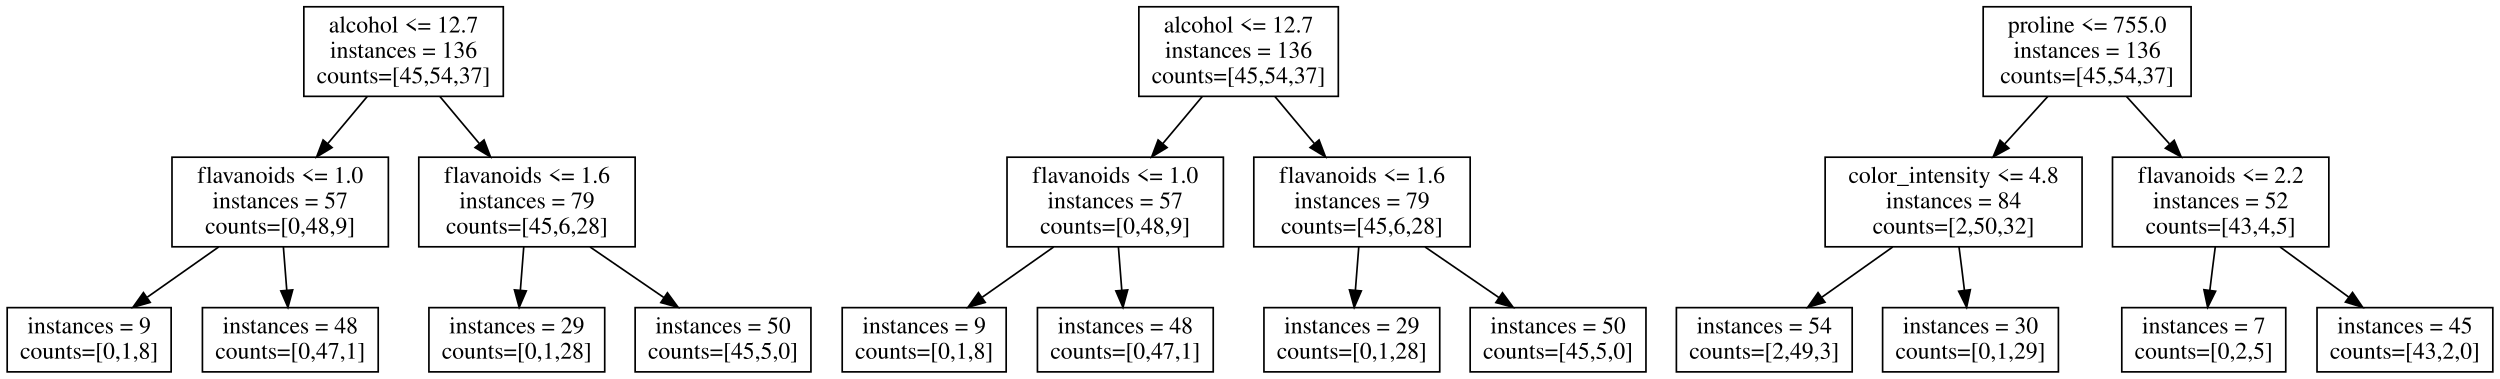
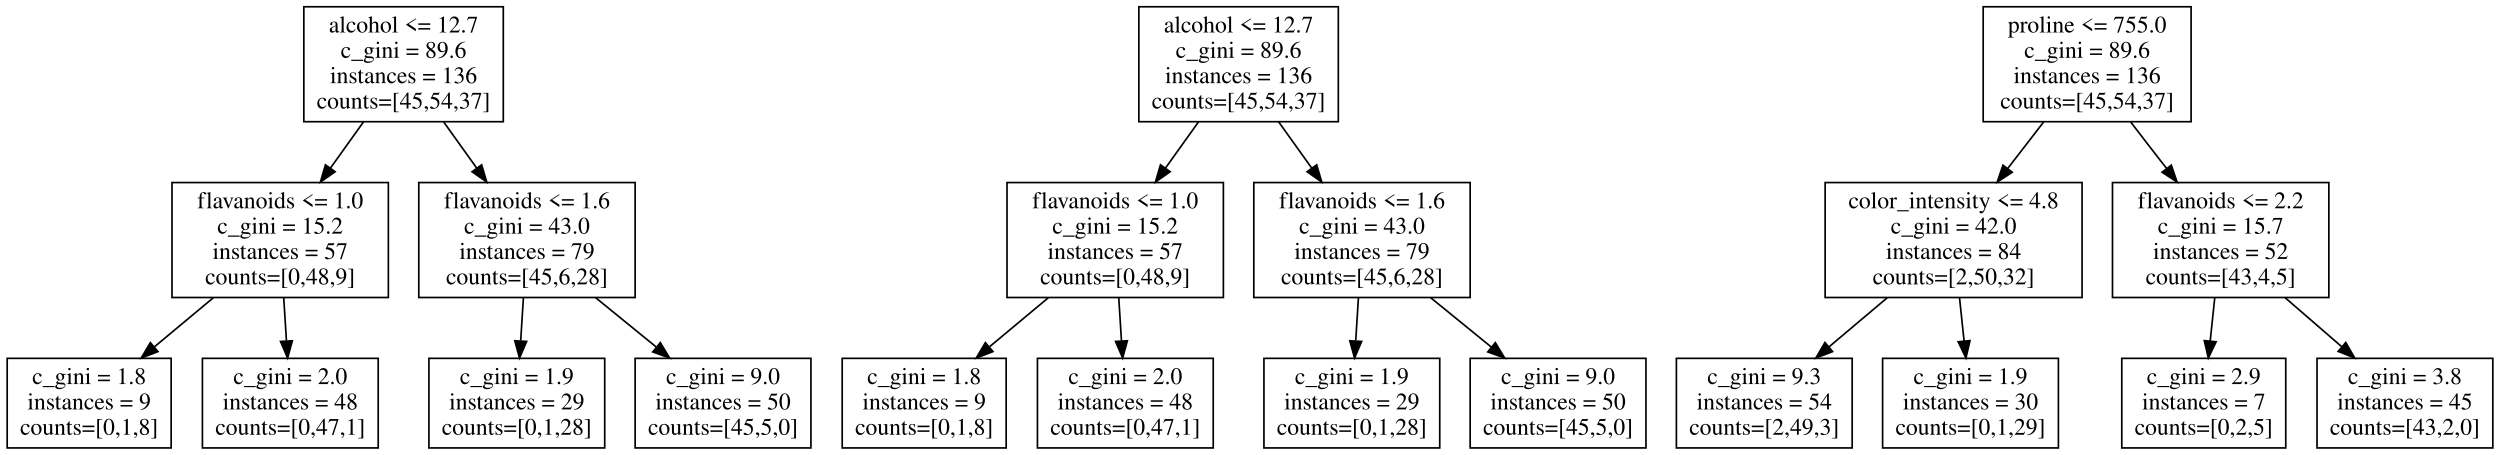
- <svg xmlns="http://www.w3.org/2000/svg" width="1479pt" height="224pt" viewBox="0.0 0.0 1478.5 224.0">
-   <g class="graph" transform="scale(1 1) rotate(0) translate(4 220)">
-     <polygon fill="none" stroke="none" points="-4,4 -4,-220 1474.5,-220 1474.5,4 -4,4" />
-     <g class="node">
-       <polygon fill="none" stroke="black" points="293.5,-216 175.5,-216 175.5,-163 293.5,-163 293.5,-216" />
-       <text text-anchor="middle" x="234.5" y="-200.8" font-family="Times,serif" font-size="14.0">alcohol &lt;= 12.7</text>
-       <text text-anchor="middle" x="234.5" y="-185.8" font-family="Times,serif" font-size="14.0">instances = 136</text>
-       <text text-anchor="middle" x="234.5" y="-170.8" font-family="Times,serif" font-size="14.0">counts=[45,54,37]</text>
-       <polygon fill="none" stroke="black" points="225.5,-127 97.5,-127 97.5,-74 225.5,-74 225.5,-127" />
-       <text text-anchor="middle" x="161.5" y="-111.8" font-family="Times,serif" font-size="14.0">flavanoids &lt;= 1.0</text>
-       <text text-anchor="middle" x="161.5" y="-96.8" font-family="Times,serif" font-size="14.0">instances = 57</text>
-       <text text-anchor="middle" x="161.5" y="-81.8" font-family="Times,serif" font-size="14.0">counts=[0,48,9]</text>
-     </g>
-     <g class="edge">
-       <path fill="none" stroke="black" d="M213.0,-162.9C205.7,-154.2 197.5,-144.3 189.7,-135.1" />
-       <polygon fill="black" stroke="black" points="192.2,-132.7 183.1,-127.2 186.9,-137.2 192.2,-132.7" />
-     </g>
-     <g class="node">
-       <polygon fill="none" stroke="black" points="371.5,-127 243.5,-127 243.5,-74 371.5,-74 371.5,-127" />
-       <text text-anchor="middle" x="307.5" y="-111.8" font-family="Times,serif" font-size="14.0">flavanoids &lt;= 1.6</text>
-       <text text-anchor="middle" x="307.5" y="-96.8" font-family="Times,serif" font-size="14.0">instances = 79</text>
-       <text text-anchor="middle" x="307.5" y="-81.8" font-family="Times,serif" font-size="14.0">counts=[45,6,28]</text>
-     </g>
-     <g class="edge">
-       <path fill="none" stroke="black" d="M256.0,-162.9C263.3,-154.2 271.5,-144.3 279.3,-135.1" />
-       <polygon fill="black" stroke="black" points="282.1,-137.2 285.9,-127.2 276.8,-132.7 282.1,-137.2" />
-     </g>
-     <g class="node">
-       <polygon fill="none" stroke="black" points="97,-38 7.1e-15,-38 7.1e-15,-0 97,-0 97,-38" />
+ <svg xmlns="http://www.w3.org/2000/svg" width="1479pt" height="269pt" viewBox="0.0 0.0 1478.5 269.0">
+   <g class="graph" transform="scale(1 1) rotate(0) translate(4 265)">
+     <polygon fill="none" stroke="none" points="-4,4 -4,-265 1474.5,-265 1474.5,4 -4,4" />
+     <g class="node">
+       <polygon fill="none" stroke="black" points="293.5,-261 175.5,-261 175.5,-193 293.5,-193 293.5,-261" />
+       <text text-anchor="middle" x="234.5" y="-245.8" font-family="Times,serif" font-size="14.0">alcohol &lt;= 12.7</text>
+       <text text-anchor="middle" x="234.5" y="-230.8" font-family="Times,serif" font-size="14.0">c_gini = 89.6</text>
+       <text text-anchor="middle" x="234.5" y="-215.8" font-family="Times,serif" font-size="14.0">instances = 136</text>
+       <text text-anchor="middle" x="234.5" y="-200.8" font-family="Times,serif" font-size="14.0">counts=[45,54,37]</text>
+       <polygon fill="none" stroke="black" points="225.5,-157 97.5,-157 97.5,-89 225.5,-89 225.5,-157" />
+       <text text-anchor="middle" x="161.5" y="-141.8" font-family="Times,serif" font-size="14.0">flavanoids &lt;= 1.0</text>
+       <text text-anchor="middle" x="161.5" y="-126.8" font-family="Times,serif" font-size="14.0">c_gini = 15.2</text>
+       <text text-anchor="middle" x="161.5" y="-111.8" font-family="Times,serif" font-size="14.0">instances = 57</text>
+       <text text-anchor="middle" x="161.5" y="-96.8" font-family="Times,serif" font-size="14.0">counts=[0,48,9]</text>
+     </g>
+     <g class="edge">
+       <path fill="none" stroke="black" d="M210.8,-192.9C204.6,-184.2 197.7,-174.6 191.2,-165.5" />
+       <polygon fill="black" stroke="black" points="194.0,-163.4 185.3,-157.3 188.3,-167.5 194.0,-163.4" />
+     </g>
+     <g class="node">
+       <polygon fill="none" stroke="black" points="371.5,-157 243.5,-157 243.5,-89 371.5,-89 371.5,-157" />
+       <text text-anchor="middle" x="307.5" y="-141.8" font-family="Times,serif" font-size="14.0">flavanoids &lt;= 1.6</text>
+       <text text-anchor="middle" x="307.5" y="-126.8" font-family="Times,serif" font-size="14.0">c_gini = 43.0</text>
+       <text text-anchor="middle" x="307.5" y="-111.8" font-family="Times,serif" font-size="14.0">instances = 79</text>
+       <text text-anchor="middle" x="307.5" y="-96.8" font-family="Times,serif" font-size="14.0">counts=[45,6,28]</text>
+     </g>
+     <g class="edge">
+       <path fill="none" stroke="black" d="M258.2,-192.9C264.4,-184.2 271.3,-174.6 277.8,-165.5" />
+       <polygon fill="black" stroke="black" points="280.7,-167.5 283.7,-157.3 275.0,-163.4 280.7,-167.5" />
+     </g>
+     <g class="node">
+       <polygon fill="none" stroke="black" points="97,-53 7.1e-15,-53 7.1e-15,-0 97,-0 97,-53" />
+       <text text-anchor="middle" x="48.5" y="-37.8" font-family="Times,serif" font-size="14.0">c_gini = 1.8</text>
      <text text-anchor="middle" x="48.5" y="-22.8" font-family="Times,serif" font-size="14.0">instances = 9</text>
      <text text-anchor="middle" x="48.5" y="-7.8" font-family="Times,serif" font-size="14.0">counts=[0,1,8]</text>
    </g>
    <g class="edge">
-       <path fill="none" stroke="black" d="M125.1,-73.9C111.6,-64.4 96.3,-53.6 82.9,-44.2" />
-       <polygon fill="black" stroke="black" points="84.6,-41.1 74.4,-38.2 80.6,-46.9 84.6,-41.1" />
-     </g>
-     <g class="node">
-       <polygon fill="none" stroke="black" points="219.5,-38 115.5,-38 115.5,-0 219.5,-0 219.5,-38" />
+       <path fill="none" stroke="black" d="M122.0,-88.9C110.7,-79.5 98.5,-69.3 87.2,-59.9" />
+       <polygon fill="black" stroke="black" points="89.2,-57.0 79.3,-53.2 84.7,-62.3 89.2,-57.0" />
+     </g>
+     <g class="node">
+       <polygon fill="none" stroke="black" points="219.5,-53 115.5,-53 115.5,-0 219.5,-0 219.5,-53" />
+       <text text-anchor="middle" x="167.5" y="-37.8" font-family="Times,serif" font-size="14.0">c_gini = 2.0</text>
      <text text-anchor="middle" x="167.5" y="-22.8" font-family="Times,serif" font-size="14.0">instances = 48</text>
      <text text-anchor="middle" x="167.5" y="-7.8" font-family="Times,serif" font-size="14.0">counts=[0,47,1]</text>
    </g>
    <g class="edge">
-       <path fill="none" stroke="black" d="M163.4,-73.9C164.0,-65.7 164.7,-56.6 165.4,-48.3" />
-       <polygon fill="black" stroke="black" points="168.9,-48.5 166.1,-38.2 161.9,-47.9 168.9,-48.5" />
-     </g>
-     <g class="node">
-       <polygon fill="none" stroke="black" points="353.5,-38 249.5,-38 249.5,-0 353.5,-0 353.5,-38" />
+       <path fill="none" stroke="black" d="M163.6,-88.9C164.1,-80.7 164.7,-71.8 165.2,-63.5" />
+       <polygon fill="black" stroke="black" points="168.7,-63.4 165.9,-53.2 161.7,-63.0 168.7,-63.4" />
+     </g>
+     <g class="node">
+       <polygon fill="none" stroke="black" points="353.5,-53 249.5,-53 249.5,-0 353.5,-0 353.5,-53" />
+       <text text-anchor="middle" x="301.5" y="-37.8" font-family="Times,serif" font-size="14.0">c_gini = 1.9</text>
      <text text-anchor="middle" x="301.5" y="-22.8" font-family="Times,serif" font-size="14.0">instances = 29</text>
      <text text-anchor="middle" x="301.5" y="-7.8" font-family="Times,serif" font-size="14.0">counts=[0,1,28]</text>
    </g>
    <g class="edge">
-       <path fill="none" stroke="black" d="M305.6,-73.9C305.0,-65.7 304.3,-56.6 303.6,-48.3" />
-       <polygon fill="black" stroke="black" points="307.1,-47.9 302.9,-38.2 300.1,-48.5 307.1,-47.9" />
-     </g>
-     <g class="node">
-       <polygon fill="none" stroke="black" points="475.5,-38 371.5,-38 371.5,-0 475.5,-0 475.5,-38" />
+       <path fill="none" stroke="black" d="M305.4,-88.9C304.9,-80.7 304.3,-71.8 303.8,-63.5" />
+       <polygon fill="black" stroke="black" points="307.3,-63.0 303.1,-53.2 300.3,-63.4 307.3,-63.0" />
+     </g>
+     <g class="node">
+       <polygon fill="none" stroke="black" points="475.5,-53 371.5,-53 371.5,-0 475.5,-0 475.5,-53" />
+       <text text-anchor="middle" x="423.5" y="-37.8" font-family="Times,serif" font-size="14.0">c_gini = 9.0</text>
      <text text-anchor="middle" x="423.5" y="-22.8" font-family="Times,serif" font-size="14.0">instances = 50</text>
      <text text-anchor="middle" x="423.5" y="-7.8" font-family="Times,serif" font-size="14.0">counts=[45,5,0]</text>
    </g>
    <g class="edge">
-       <path fill="none" stroke="black" d="M344.8,-73.9C358.9,-64.3 374.8,-53.4 388.6,-43.9" />
-       <polygon fill="black" stroke="black" points="390.6,-46.8 396.9,-38.2 386.7,-41.0 390.6,-46.8" />
-     </g>
-     <g class="node">
-       <polygon fill="none" stroke="black" points="787.5,-216 669.5,-216 669.5,-163 787.5,-163 787.5,-216" />
-       <text text-anchor="middle" x="728.5" y="-200.8" font-family="Times,serif" font-size="14.0">alcohol &lt;= 12.7</text>
-       <text text-anchor="middle" x="728.5" y="-185.8" font-family="Times,serif" font-size="14.0">instances = 136</text>
-       <text text-anchor="middle" x="728.5" y="-170.8" font-family="Times,serif" font-size="14.0">counts=[45,54,37]</text>
-       <polygon fill="none" stroke="black" points="719.5,-127 591.5,-127 591.5,-74 719.5,-74 719.5,-127" />
-       <text text-anchor="middle" x="655.5" y="-111.8" font-family="Times,serif" font-size="14.0">flavanoids &lt;= 1.0</text>
-       <text text-anchor="middle" x="655.5" y="-96.8" font-family="Times,serif" font-size="14.0">instances = 57</text>
-       <text text-anchor="middle" x="655.5" y="-81.8" font-family="Times,serif" font-size="14.0">counts=[0,48,9]</text>
-     </g>
-     <g class="edge">
-       <path fill="none" stroke="black" d="M707.0,-162.9C699.7,-154.2 691.5,-144.3 683.7,-135.1" />
-       <polygon fill="black" stroke="black" points="686.2,-132.7 677.1,-127.2 680.9,-137.2 686.2,-132.7" />
-     </g>
-     <g class="node">
-       <polygon fill="none" stroke="black" points="865.5,-127 737.5,-127 737.5,-74 865.5,-74 865.5,-127" />
-       <text text-anchor="middle" x="801.5" y="-111.8" font-family="Times,serif" font-size="14.0">flavanoids &lt;= 1.6</text>
-       <text text-anchor="middle" x="801.5" y="-96.8" font-family="Times,serif" font-size="14.0">instances = 79</text>
-       <text text-anchor="middle" x="801.5" y="-81.8" font-family="Times,serif" font-size="14.0">counts=[45,6,28]</text>
-     </g>
-     <g class="edge">
-       <path fill="none" stroke="black" d="M750.0,-162.9C757.3,-154.2 765.5,-144.3 773.3,-135.1" />
-       <polygon fill="black" stroke="black" points="776.1,-137.2 779.9,-127.2 770.8,-132.7 776.1,-137.2" />
-     </g>
-     <g class="node">
-       <polygon fill="none" stroke="black" points="591,-38 494,-38 494,-0 591,-0 591,-38" />
+       <path fill="none" stroke="black" d="M348.1,-88.9C359.8,-79.4 372.5,-69.1 384.1,-59.6" />
+       <polygon fill="black" stroke="black" points="386.4,-62.3 391.9,-53.2 381.9,-56.8 386.4,-62.3" />
+     </g>
+     <g class="node">
+       <polygon fill="none" stroke="black" points="787.5,-261 669.5,-261 669.5,-193 787.5,-193 787.5,-261" />
+       <text text-anchor="middle" x="728.5" y="-245.8" font-family="Times,serif" font-size="14.0">alcohol &lt;= 12.7</text>
+       <text text-anchor="middle" x="728.5" y="-230.8" font-family="Times,serif" font-size="14.0">c_gini = 89.6</text>
+       <text text-anchor="middle" x="728.5" y="-215.8" font-family="Times,serif" font-size="14.0">instances = 136</text>
+       <text text-anchor="middle" x="728.5" y="-200.8" font-family="Times,serif" font-size="14.0">counts=[45,54,37]</text>
+       <polygon fill="none" stroke="black" points="719.5,-157 591.5,-157 591.5,-89 719.5,-89 719.5,-157" />
+       <text text-anchor="middle" x="655.5" y="-141.8" font-family="Times,serif" font-size="14.0">flavanoids &lt;= 1.0</text>
+       <text text-anchor="middle" x="655.5" y="-126.8" font-family="Times,serif" font-size="14.0">c_gini = 15.2</text>
+       <text text-anchor="middle" x="655.5" y="-111.8" font-family="Times,serif" font-size="14.0">instances = 57</text>
+       <text text-anchor="middle" x="655.5" y="-96.8" font-family="Times,serif" font-size="14.0">counts=[0,48,9]</text>
+     </g>
+     <g class="edge">
+       <path fill="none" stroke="black" d="M704.8,-192.9C698.6,-184.2 691.7,-174.6 685.2,-165.5" />
+       <polygon fill="black" stroke="black" points="688.0,-163.4 679.3,-157.3 682.3,-167.5 688.0,-163.4" />
+     </g>
+     <g class="node">
+       <polygon fill="none" stroke="black" points="865.5,-157 737.5,-157 737.5,-89 865.5,-89 865.5,-157" />
+       <text text-anchor="middle" x="801.5" y="-141.8" font-family="Times,serif" font-size="14.0">flavanoids &lt;= 1.6</text>
+       <text text-anchor="middle" x="801.5" y="-126.8" font-family="Times,serif" font-size="14.0">c_gini = 43.0</text>
+       <text text-anchor="middle" x="801.5" y="-111.8" font-family="Times,serif" font-size="14.0">instances = 79</text>
+       <text text-anchor="middle" x="801.5" y="-96.8" font-family="Times,serif" font-size="14.0">counts=[45,6,28]</text>
+     </g>
+     <g class="edge">
+       <path fill="none" stroke="black" d="M752.2,-192.9C758.4,-184.2 765.3,-174.6 771.8,-165.5" />
+       <polygon fill="black" stroke="black" points="774.7,-167.5 777.7,-157.3 769.0,-163.4 774.7,-167.5" />
+     </g>
+     <g class="node">
+       <polygon fill="none" stroke="black" points="591,-53 494,-53 494,-0 591,-0 591,-53" />
+       <text text-anchor="middle" x="542.5" y="-37.8" font-family="Times,serif" font-size="14.0">c_gini = 1.8</text>
      <text text-anchor="middle" x="542.5" y="-22.8" font-family="Times,serif" font-size="14.0">instances = 9</text>
      <text text-anchor="middle" x="542.5" y="-7.8" font-family="Times,serif" font-size="14.0">counts=[0,1,8]</text>
    </g>
    <g class="edge">
-       <path fill="none" stroke="black" d="M619.1,-73.9C605.6,-64.4 590.2,-53.6 576.9,-44.2" />
-       <polygon fill="black" stroke="black" points="578.6,-41.1 568.4,-38.2 574.6,-46.9 578.6,-41.1" />
-     </g>
-     <g class="node">
-       <polygon fill="none" stroke="black" points="713.5,-38 609.5,-38 609.5,-0 713.5,-0 713.5,-38" />
+       <path fill="none" stroke="black" d="M616.0,-88.9C604.7,-79.5 592.5,-69.3 581.2,-59.9" />
+       <polygon fill="black" stroke="black" points="583.2,-57.0 573.3,-53.2 578.7,-62.3 583.2,-57.0" />
+     </g>
+     <g class="node">
+       <polygon fill="none" stroke="black" points="713.5,-53 609.5,-53 609.5,-0 713.5,-0 713.5,-53" />
+       <text text-anchor="middle" x="661.5" y="-37.8" font-family="Times,serif" font-size="14.0">c_gini = 2.0</text>
      <text text-anchor="middle" x="661.5" y="-22.8" font-family="Times,serif" font-size="14.0">instances = 48</text>
      <text text-anchor="middle" x="661.5" y="-7.8" font-family="Times,serif" font-size="14.0">counts=[0,47,1]</text>
    </g>
    <g class="edge">
-       <path fill="none" stroke="black" d="M657.4,-73.9C658.0,-65.7 658.7,-56.6 659.4,-48.3" />
-       <polygon fill="black" stroke="black" points="662.9,-48.5 660.1,-38.2 655.9,-47.9 662.9,-48.5" />
-     </g>
-     <g class="node">
-       <polygon fill="none" stroke="black" points="847.5,-38 743.5,-38 743.5,-0 847.5,-0 847.5,-38" />
+       <path fill="none" stroke="black" d="M657.6,-88.9C658.1,-80.7 658.7,-71.8 659.2,-63.5" />
+       <polygon fill="black" stroke="black" points="662.7,-63.4 659.9,-53.2 655.7,-63.0 662.7,-63.4" />
+     </g>
+     <g class="node">
+       <polygon fill="none" stroke="black" points="847.5,-53 743.5,-53 743.5,-0 847.5,-0 847.5,-53" />
+       <text text-anchor="middle" x="795.5" y="-37.8" font-family="Times,serif" font-size="14.0">c_gini = 1.9</text>
      <text text-anchor="middle" x="795.5" y="-22.8" font-family="Times,serif" font-size="14.0">instances = 29</text>
      <text text-anchor="middle" x="795.5" y="-7.8" font-family="Times,serif" font-size="14.0">counts=[0,1,28]</text>
    </g>
    <g class="edge">
-       <path fill="none" stroke="black" d="M799.6,-73.9C799.0,-65.7 798.3,-56.6 797.6,-48.3" />
-       <polygon fill="black" stroke="black" points="801.1,-47.9 796.9,-38.2 794.1,-48.5 801.1,-47.9" />
-     </g>
-     <g class="node">
-       <polygon fill="none" stroke="black" points="969.5,-38 865.5,-38 865.5,-0 969.5,-0 969.5,-38" />
+       <path fill="none" stroke="black" d="M799.4,-88.9C798.9,-80.7 798.3,-71.8 797.8,-63.5" />
+       <polygon fill="black" stroke="black" points="801.3,-63.0 797.1,-53.2 794.3,-63.4 801.3,-63.0" />
+     </g>
+     <g class="node">
+       <polygon fill="none" stroke="black" points="969.5,-53 865.5,-53 865.5,-0 969.5,-0 969.5,-53" />
+       <text text-anchor="middle" x="917.5" y="-37.8" font-family="Times,serif" font-size="14.0">c_gini = 9.0</text>
      <text text-anchor="middle" x="917.5" y="-22.8" font-family="Times,serif" font-size="14.0">instances = 50</text>
      <text text-anchor="middle" x="917.5" y="-7.8" font-family="Times,serif" font-size="14.0">counts=[45,5,0]</text>
    </g>
    <g class="edge">
-       <path fill="none" stroke="black" d="M838.8,-73.9C852.9,-64.3 868.8,-53.4 882.6,-43.9" />
-       <polygon fill="black" stroke="black" points="884.6,-46.8 890.9,-38.2 880.7,-41.0 884.6,-46.8" />
-     </g>
-     <g class="node">
-       <polygon fill="none" stroke="black" points="1292,-216 1169,-216 1169,-163 1292,-163 1292,-216" />
-       <text text-anchor="middle" x="1230.5" y="-200.8" font-family="Times,serif" font-size="14.0">proline &lt;= 755.0</text>
-       <text text-anchor="middle" x="1230.5" y="-185.8" font-family="Times,serif" font-size="14.0">instances = 136</text>
-       <text text-anchor="middle" x="1230.5" y="-170.8" font-family="Times,serif" font-size="14.0">counts=[45,54,37]</text>
-       <polygon fill="none" stroke="black" points="1227.5,-127 1075.5,-127 1075.5,-74 1227.5,-74 1227.5,-127" />
-       <text text-anchor="middle" x="1151.5" y="-111.8" font-family="Times,serif" font-size="14.0">color_intensity &lt;= 4.8</text>
-       <text text-anchor="middle" x="1151.5" y="-96.8" font-family="Times,serif" font-size="14.0">instances = 84</text>
-       <text text-anchor="middle" x="1151.5" y="-81.8" font-family="Times,serif" font-size="14.0">counts=[2,50,32]</text>
-     </g>
-     <g class="edge">
-       <path fill="none" stroke="black" d="M1207.2,-162.9C1199.3,-154.1 1190.2,-144.2 1181.8,-134.9" />
-       <polygon fill="black" stroke="black" points="1184.2,-132.3 1174.9,-127.2 1179.0,-137.0 1184.2,-132.3" />
-     </g>
-     <g class="node">
-       <polygon fill="none" stroke="black" points="1373.5,-127 1245.5,-127 1245.5,-74 1373.5,-74 1373.5,-127" />
-       <text text-anchor="middle" x="1309.5" y="-111.8" font-family="Times,serif" font-size="14.0">flavanoids &lt;= 2.2</text>
-       <text text-anchor="middle" x="1309.5" y="-96.8" font-family="Times,serif" font-size="14.0">instances = 52</text>
-       <text text-anchor="middle" x="1309.5" y="-81.8" font-family="Times,serif" font-size="14.0">counts=[43,4,5]</text>
-     </g>
-     <g class="edge">
-       <path fill="none" stroke="black" d="M1253.8,-162.9C1261.7,-154.1 1270.8,-144.2 1279.2,-134.9" />
-       <polygon fill="black" stroke="black" points="1282.0,-137.0 1286.1,-127.2 1276.8,-132.3 1282.0,-137.0" />
-     </g>
-     <g class="node">
-       <polygon fill="none" stroke="black" points="1091.5,-38 987.5,-38 987.5,-0 1091.5,-0 1091.5,-38" />
+       <path fill="none" stroke="black" d="M842.1,-88.9C853.8,-79.4 866.5,-69.1 878.1,-59.6" />
+       <polygon fill="black" stroke="black" points="880.4,-62.3 885.9,-53.2 875.9,-56.8 880.4,-62.3" />
+     </g>
+     <g class="node">
+       <polygon fill="none" stroke="black" points="1292,-261 1169,-261 1169,-193 1292,-193 1292,-261" />
+       <text text-anchor="middle" x="1230.5" y="-245.8" font-family="Times,serif" font-size="14.0">proline &lt;= 755.0</text>
+       <text text-anchor="middle" x="1230.5" y="-230.8" font-family="Times,serif" font-size="14.0">c_gini = 89.6</text>
+       <text text-anchor="middle" x="1230.5" y="-215.8" font-family="Times,serif" font-size="14.0">instances = 136</text>
+       <text text-anchor="middle" x="1230.5" y="-200.8" font-family="Times,serif" font-size="14.0">counts=[45,54,37]</text>
+       <polygon fill="none" stroke="black" points="1227.5,-157 1075.5,-157 1075.5,-89 1227.5,-89 1227.5,-157" />
+       <text text-anchor="middle" x="1151.5" y="-141.8" font-family="Times,serif" font-size="14.0">color_intensity &lt;= 4.8</text>
+       <text text-anchor="middle" x="1151.5" y="-126.8" font-family="Times,serif" font-size="14.0">c_gini = 42.0</text>
+       <text text-anchor="middle" x="1151.5" y="-111.8" font-family="Times,serif" font-size="14.0">instances = 84</text>
+       <text text-anchor="middle" x="1151.5" y="-96.8" font-family="Times,serif" font-size="14.0">counts=[2,50,32]</text>
+     </g>
+     <g class="edge">
+       <path fill="none" stroke="black" d="M1204.8,-192.9C1198.0,-184.1 1190.6,-174.4 1183.4,-165.2" />
+       <polygon fill="black" stroke="black" points="1186.2,-163.1 1177.3,-157.3 1180.7,-167.3 1186.2,-163.1" />
+     </g>
+     <g class="node">
+       <polygon fill="none" stroke="black" points="1373.5,-157 1245.5,-157 1245.5,-89 1373.5,-89 1373.5,-157" />
+       <text text-anchor="middle" x="1309.5" y="-141.8" font-family="Times,serif" font-size="14.0">flavanoids &lt;= 2.2</text>
+       <text text-anchor="middle" x="1309.5" y="-126.8" font-family="Times,serif" font-size="14.0">c_gini = 15.7</text>
+       <text text-anchor="middle" x="1309.5" y="-111.8" font-family="Times,serif" font-size="14.0">instances = 52</text>
+       <text text-anchor="middle" x="1309.5" y="-96.8" font-family="Times,serif" font-size="14.0">counts=[43,4,5]</text>
+     </g>
+     <g class="edge">
+       <path fill="none" stroke="black" d="M1256.2,-192.9C1263.0,-184.1 1270.4,-174.4 1277.6,-165.2" />
+       <polygon fill="black" stroke="black" points="1280.3,-167.3 1283.7,-157.3 1274.8,-163.1 1280.3,-167.3" />
+     </g>
+     <g class="node">
+       <polygon fill="none" stroke="black" points="1091.5,-53 987.5,-53 987.5,-0 1091.5,-0 1091.5,-53" />
+       <text text-anchor="middle" x="1039.5" y="-37.8" font-family="Times,serif" font-size="14.0">c_gini = 9.3</text>
      <text text-anchor="middle" x="1039.5" y="-22.8" font-family="Times,serif" font-size="14.0">instances = 54</text>
      <text text-anchor="middle" x="1039.5" y="-7.8" font-family="Times,serif" font-size="14.0">counts=[2,49,3]</text>
    </g>
    <g class="edge">
-       <path fill="none" stroke="black" d="M1115.5,-73.9C1102.0,-64.4 1086.8,-53.6 1073.6,-44.2" />
-       <polygon fill="black" stroke="black" points="1075.4,-41.2 1065.2,-38.2 1071.3,-46.9 1075.4,-41.2" />
-     </g>
-     <g class="node">
-       <polygon fill="none" stroke="black" points="1213.5,-38 1109.5,-38 1109.5,-0 1213.5,-0 1213.5,-38" />
+       <path fill="none" stroke="black" d="M1112.3,-88.9C1101.2,-79.5 1089.0,-69.3 1077.9,-59.9" />
+       <polygon fill="black" stroke="black" points="1079.9,-57.0 1070,-53.2 1075.4,-62.4 1079.9,-57.0" />
+     </g>
+     <g class="node">
+       <polygon fill="none" stroke="black" points="1213.5,-53 1109.5,-53 1109.5,-0 1213.5,-0 1213.5,-53" />
+       <text text-anchor="middle" x="1161.5" y="-37.8" font-family="Times,serif" font-size="14.0">c_gini = 1.9</text>
      <text text-anchor="middle" x="1161.5" y="-22.8" font-family="Times,serif" font-size="14.0">instances = 30</text>
      <text text-anchor="middle" x="1161.5" y="-7.8" font-family="Times,serif" font-size="14.0">counts=[0,1,29]</text>
    </g>
    <g class="edge">
-       <path fill="none" stroke="black" d="M1154.7,-73.9C1155.8,-65.7 1156.9,-56.6 1157.9,-48.3" />
-       <polygon fill="black" stroke="black" points="1161.4,-48.6 1159.2,-38.2 1154.5,-47.7 1161.4,-48.6" />
-     </g>
-     <g class="node">
-       <polygon fill="none" stroke="black" points="1348,-38 1251,-38 1251,-0 1348,-0 1348,-38" />
+       <path fill="none" stroke="black" d="M1155,-88.9C1155.9,-80.6 1156.8,-71.7 1157.7,-63.2" />
+       <polygon fill="black" stroke="black" points="1161.2,-63.5 1158.8,-53.2 1154.2,-62.8 1161.2,-63.5" />
+     </g>
+     <g class="node">
+       <polygon fill="none" stroke="black" points="1348,-53 1251,-53 1251,-0 1348,-0 1348,-53" />
+       <text text-anchor="middle" x="1299.5" y="-37.8" font-family="Times,serif" font-size="14.0">c_gini = 2.9</text>
      <text text-anchor="middle" x="1299.5" y="-22.8" font-family="Times,serif" font-size="14.0">instances = 7</text>
      <text text-anchor="middle" x="1299.5" y="-7.8" font-family="Times,serif" font-size="14.0">counts=[0,2,5]</text>
    </g>
    <g class="edge">
-       <path fill="none" stroke="black" d="M1306.3,-73.9C1305.2,-65.7 1304.1,-56.6 1303.1,-48.3" />
-       <polygon fill="black" stroke="black" points="1306.5,-47.7 1301.8,-38.2 1299.6,-48.6 1306.5,-47.7" />
-     </g>
-     <g class="node">
-       <polygon fill="none" stroke="black" points="1470.5,-38 1366.5,-38 1366.5,-0 1470.5,-0 1470.5,-38" />
+       <path fill="none" stroke="black" d="M1306,-88.9C1305.1,-80.6 1304.2,-71.7 1303.3,-63.2" />
+       <polygon fill="black" stroke="black" points="1306.8,-62.8 1302.2,-53.2 1299.8,-63.5 1306.8,-62.8" />
+     </g>
+     <g class="node">
+       <polygon fill="none" stroke="black" points="1470.5,-53 1366.5,-53 1366.5,-0 1470.5,-0 1470.5,-53" />
+       <text text-anchor="middle" x="1418.5" y="-37.8" font-family="Times,serif" font-size="14.0">c_gini = 3.8</text>
      <text text-anchor="middle" x="1418.5" y="-22.8" font-family="Times,serif" font-size="14.0">instances = 45</text>
      <text text-anchor="middle" x="1418.5" y="-7.8" font-family="Times,serif" font-size="14.0">counts=[43,2,0]</text>
    </g>
    <g class="edge">
-       <path fill="none" stroke="black" d="M1344.6,-73.9C1357.7,-64.4 1372.4,-53.6 1385.3,-44.2" />
-       <polygon fill="black" stroke="black" points="1387.5,-47.0 1393.5,-38.2 1383.3,-41.3 1387.5,-47.0" />
+       <path fill="none" stroke="black" d="M1347.6,-88.9C1358.5,-79.5 1370.3,-69.3 1381.1,-59.9" />
+       <polygon fill="black" stroke="black" points="1383.5,-62.4 1388.8,-53.2 1379.0,-57.1 1383.5,-62.4" />
    </g>
  </g>
</svg>
